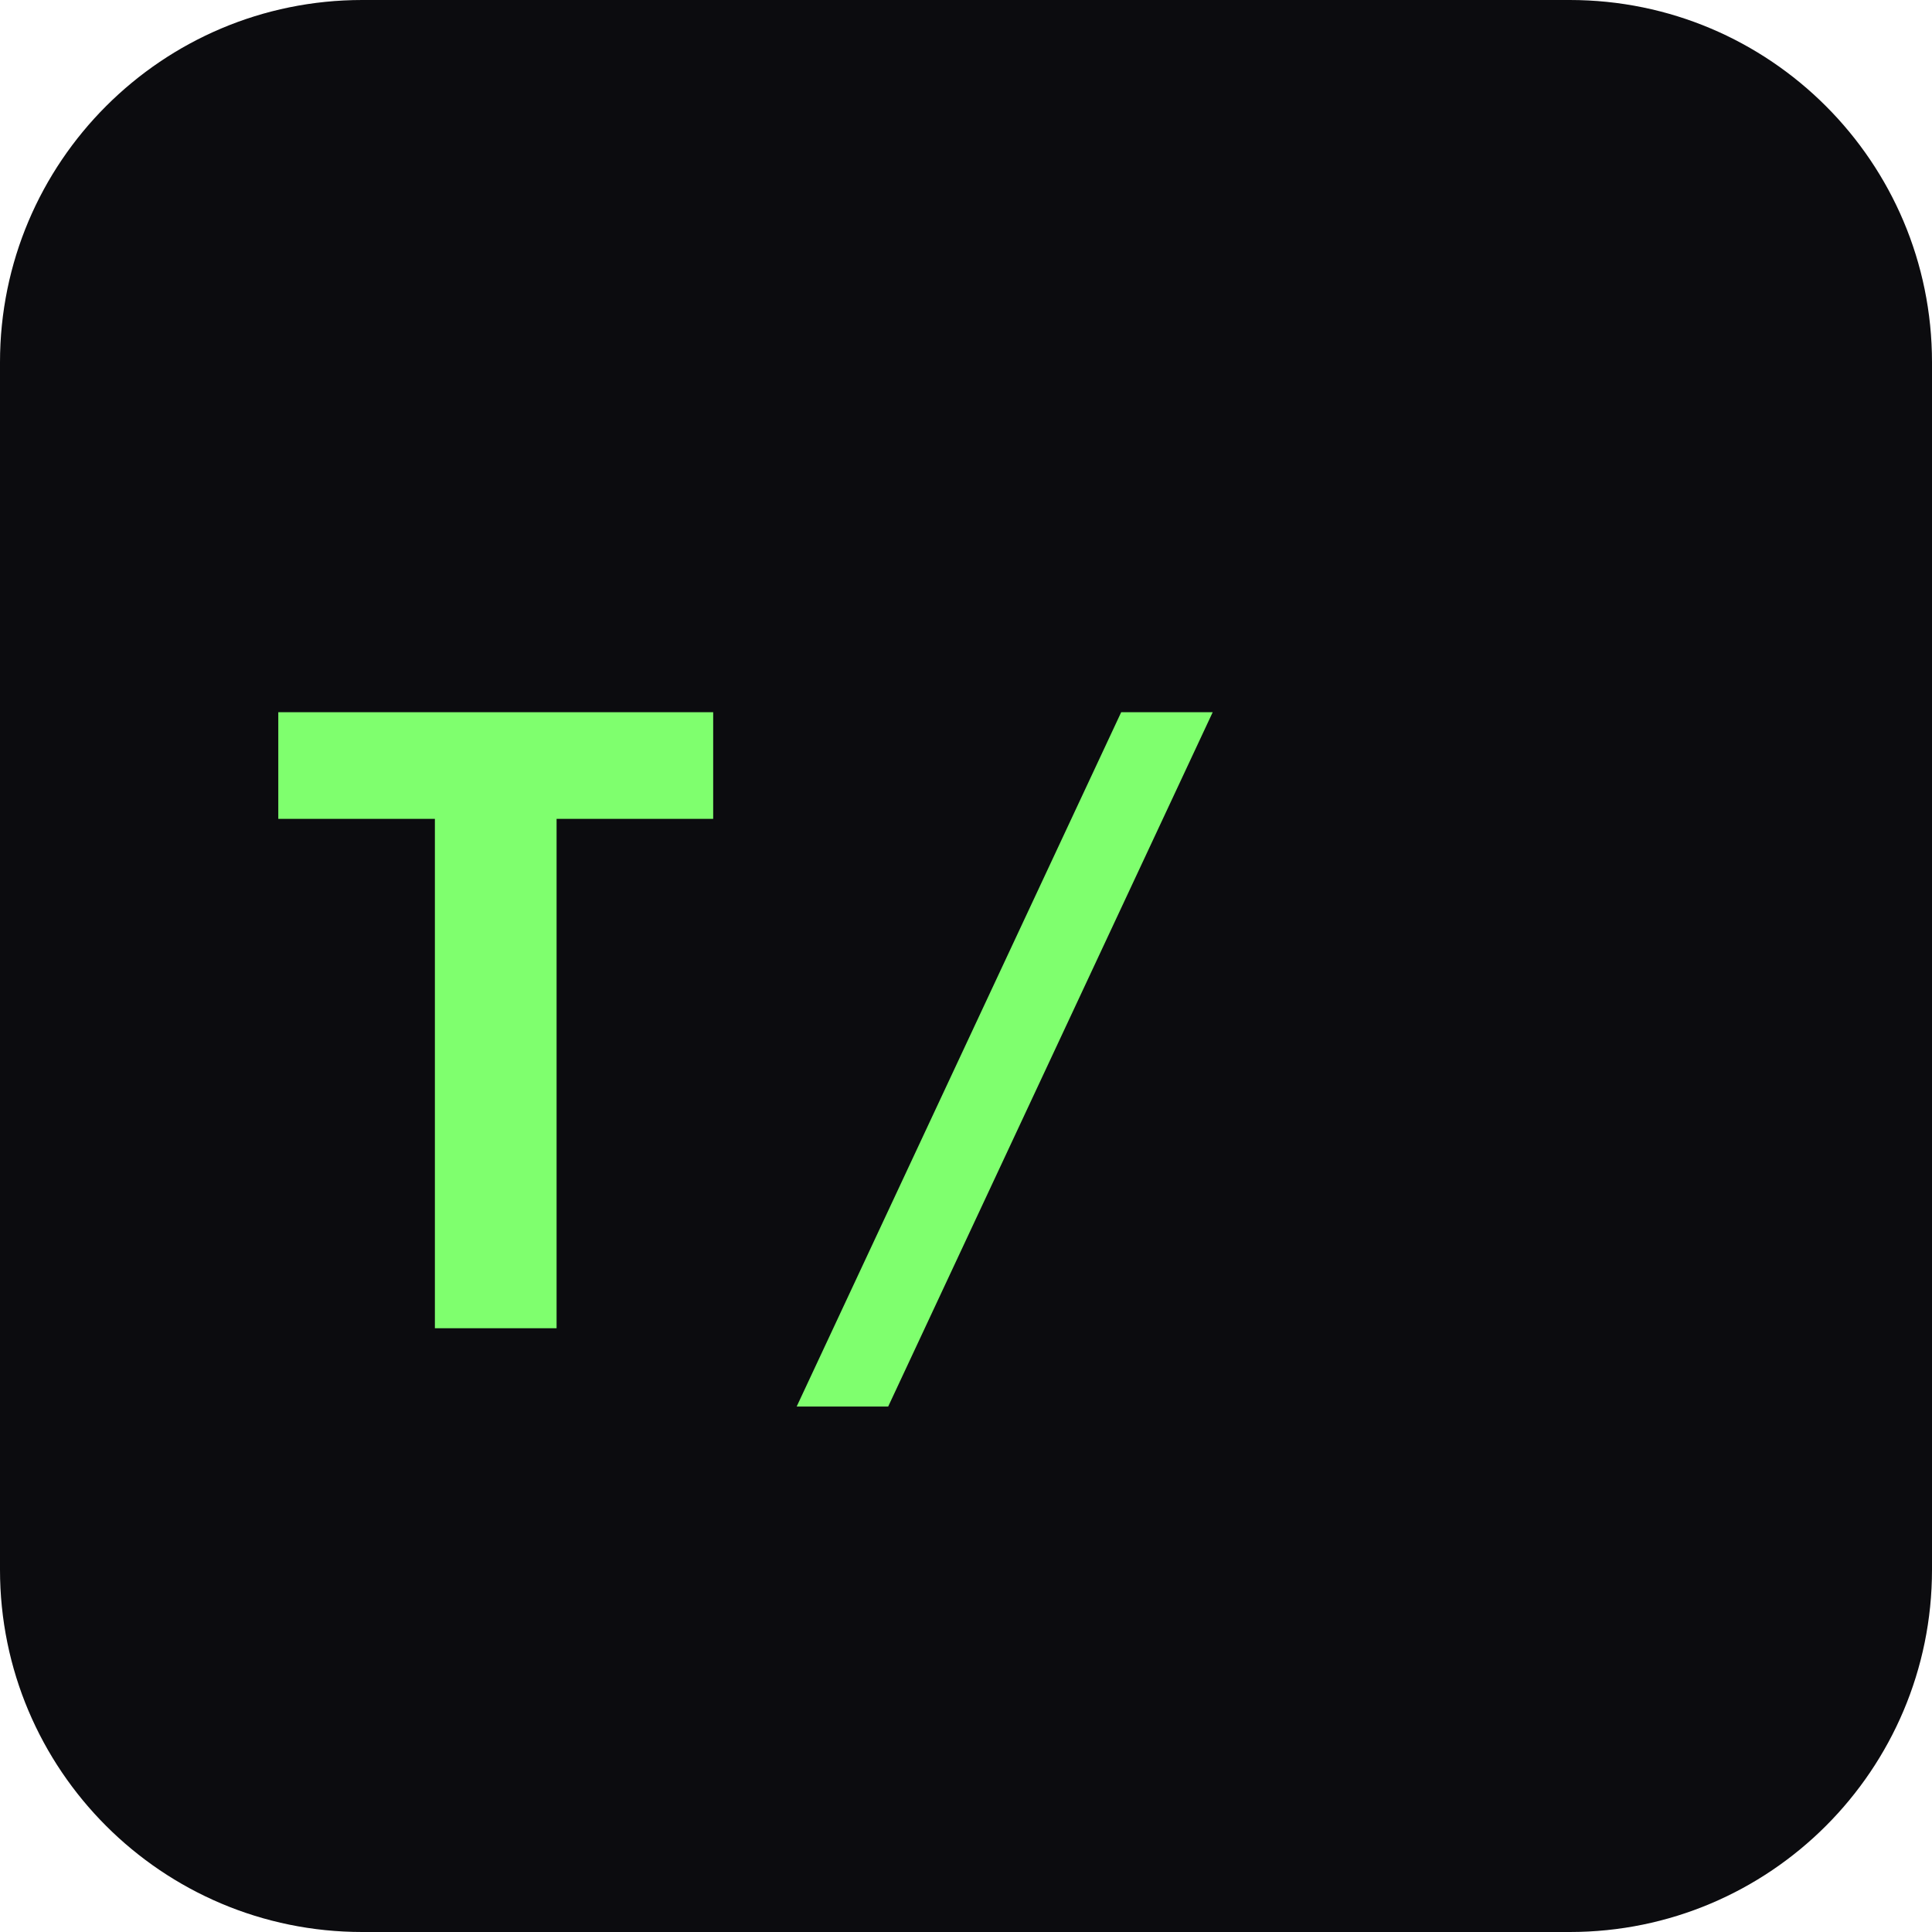
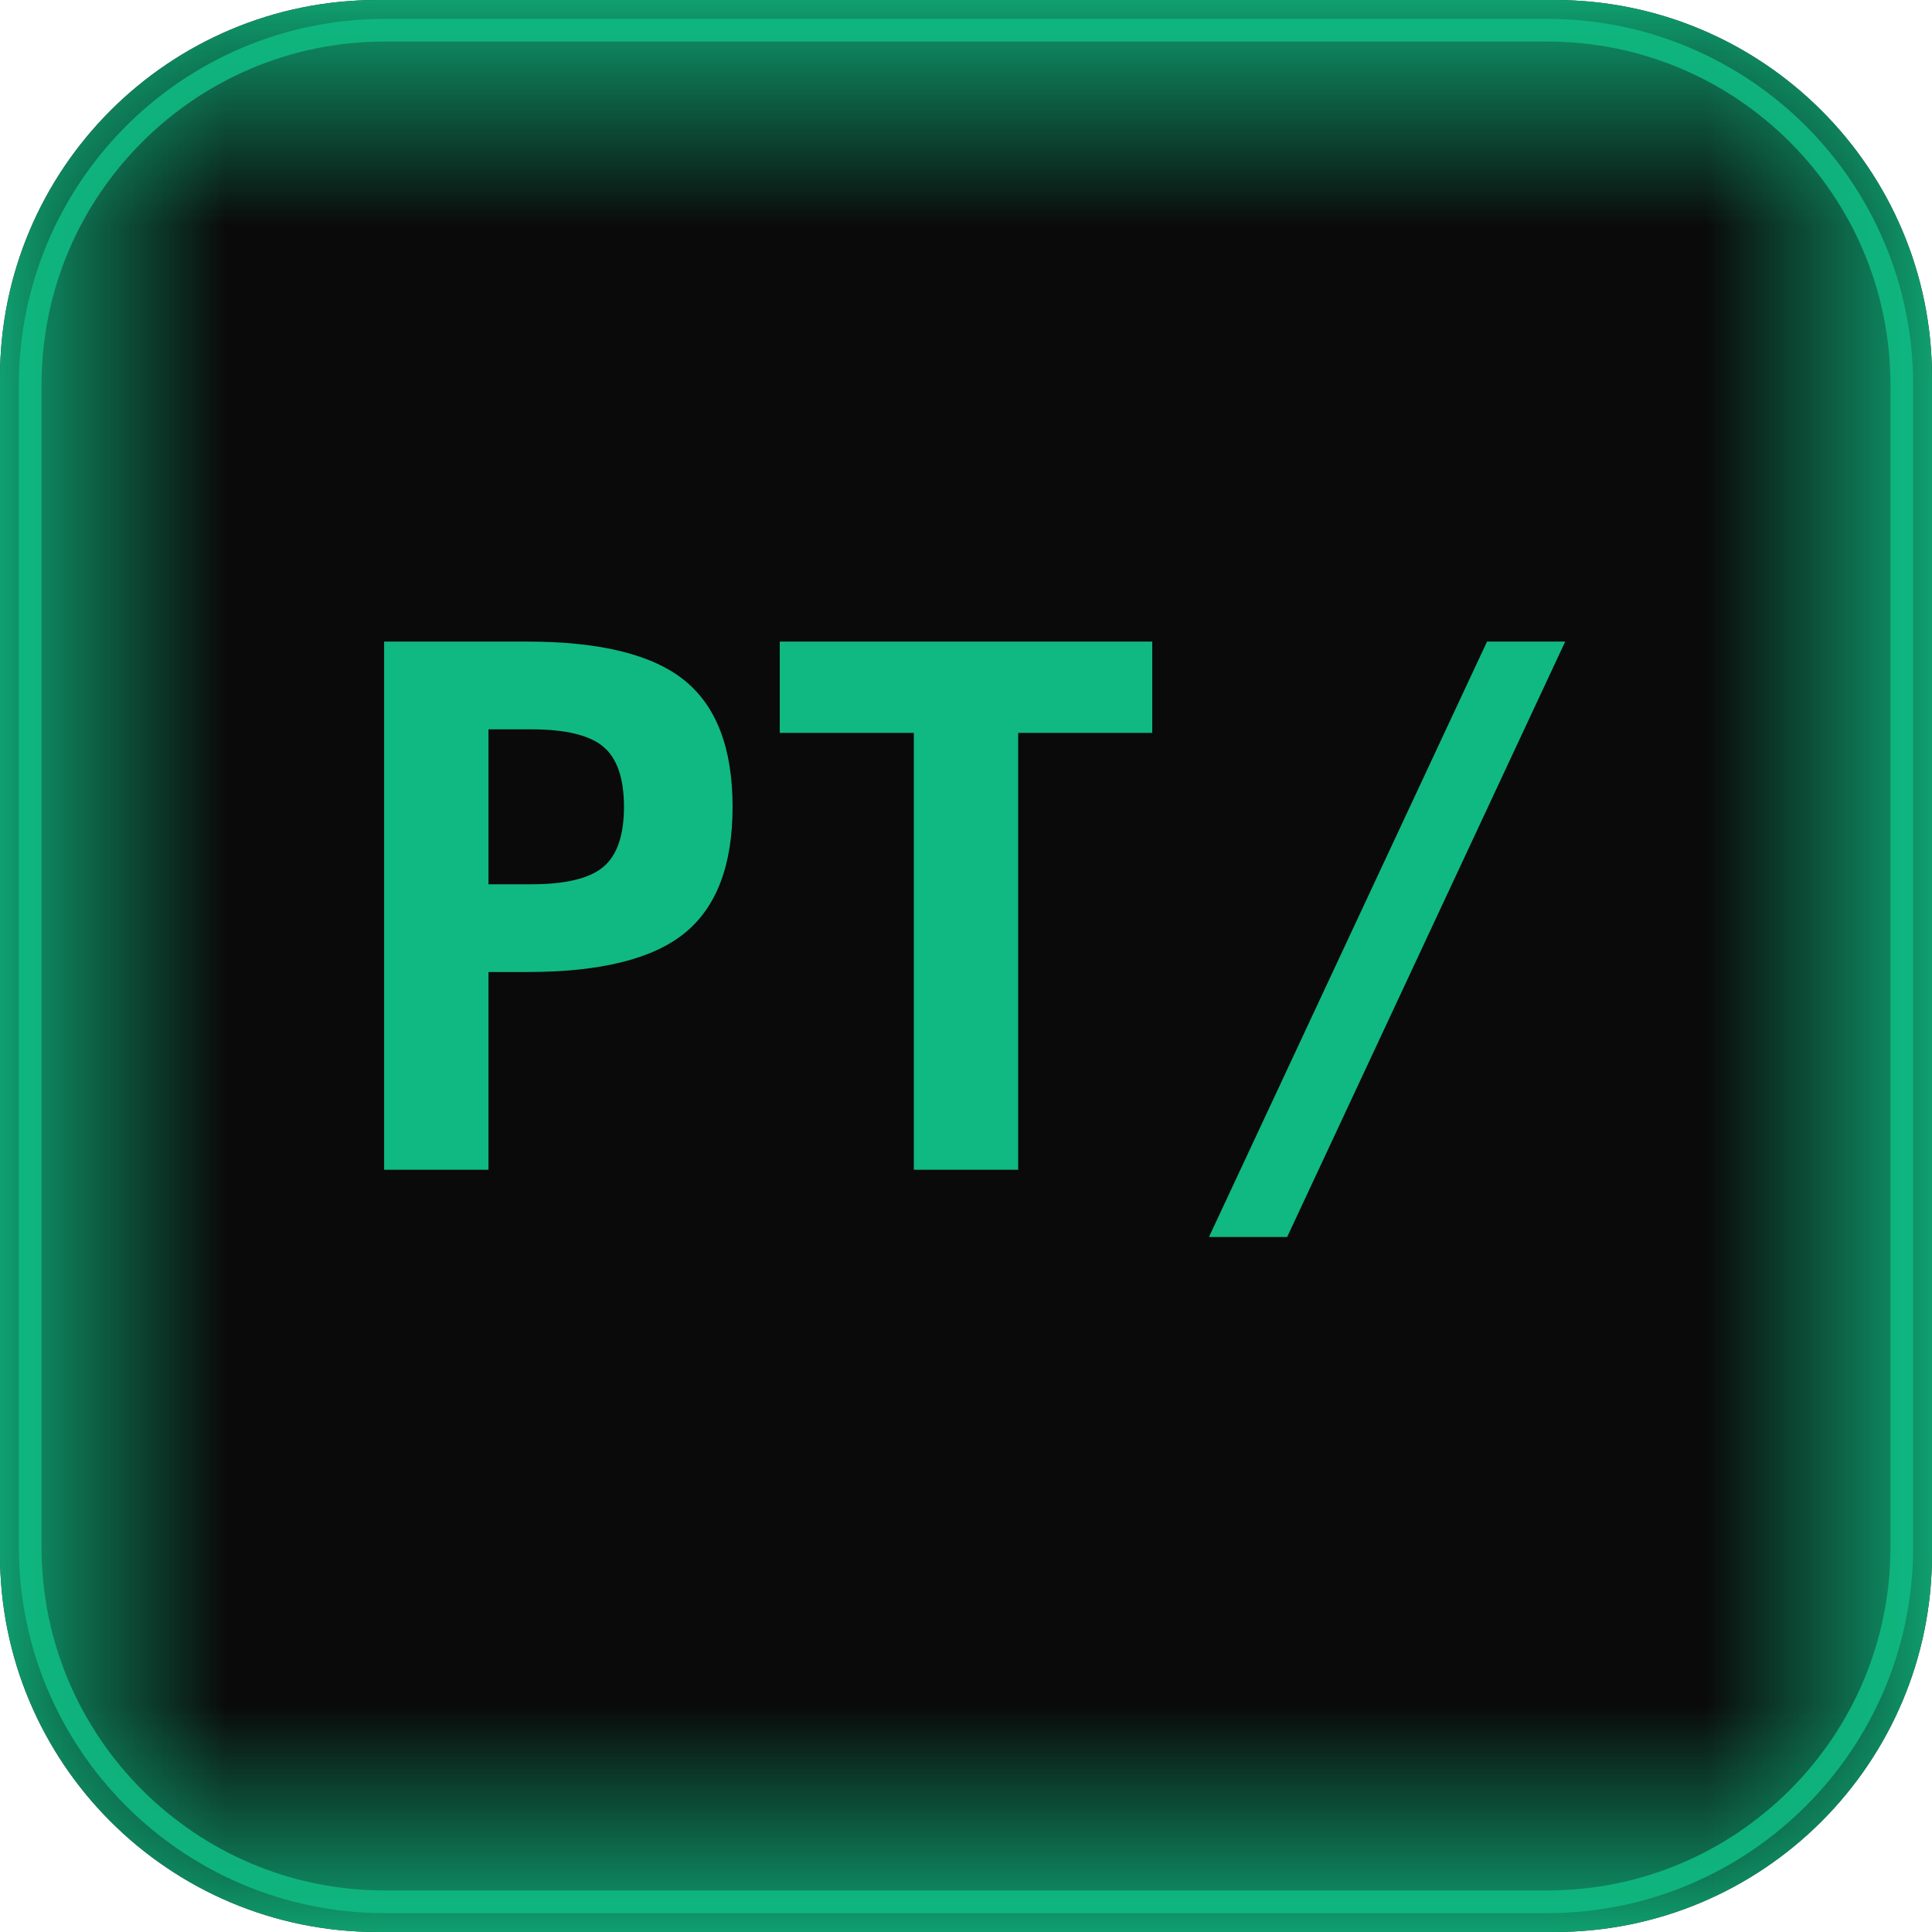
- <svg xmlns="http://www.w3.org/2000/svg" viewBox="0 0 32 32">
-   <rect width="32" height="32" rx="6" fill="#0c0c0f" />
-   <text x="4" y="22" font-family="monospace" font-size="14" font-weight="700" fill="#7fff6e">T/</text>
+ <svg xmlns="http://www.w3.org/2000/svg" viewBox="0 0 512 512" width="512" height="512">
+   <defs>
+     <linearGradient id="strokeTop" x1="0" y1="0" x2="0" y2="1">
+       <stop offset="0%" stop-color="#10b981" stop-opacity="1" />
+       <stop offset="100%" stop-color="#10b981" stop-opacity="0" />
+     </linearGradient>
+     <linearGradient id="strokeBottom" x1="0" y1="0" x2="0" y2="1">
+       <stop offset="0%" stop-color="#10b981" stop-opacity="0" />
+       <stop offset="100%" stop-color="#10b981" stop-opacity="1" />
+     </linearGradient>
+     <linearGradient id="strokeLeft" x1="0" y1="0" x2="1" y2="0">
+       <stop offset="0%" stop-color="#10b981" stop-opacity="1" />
+       <stop offset="100%" stop-color="#10b981" stop-opacity="0" />
+     </linearGradient>
+     <linearGradient id="strokeRight" x1="0" y1="0" x2="1" y2="0">
+       <stop offset="0%" stop-color="#10b981" stop-opacity="0" />
+       <stop offset="100%" stop-color="#10b981" stop-opacity="1" />
+     </linearGradient>
+     <clipPath id="roundedClip">
+       <rect x="0" y="0" width="512" height="512" rx="100" ry="100" />
+     </clipPath>
+   </defs>
+   <rect x="0" y="0" width="512" height="512" rx="100" ry="100" fill="#0a0a0a" />
+   <g clip-path="url(#roundedClip)">
+     <rect x="0" y="0" width="512" height="60" fill="url(#strokeTop)" opacity="0.85" />
+     <rect x="0" y="452" width="512" height="60" fill="url(#strokeBottom)" opacity="0.85" />
+     <rect x="0" y="0" width="60" height="512" fill="url(#strokeLeft)" opacity="0.85" />
+     <rect x="452" y="0" width="60" height="512" fill="url(#strokeRight)" opacity="0.85" />
+   </g>
+   <rect x="8" y="8" width="496" height="496" rx="94" ry="94" fill="none" stroke="#10b981" stroke-width="6" opacity="0.9" />
+   <text x="256" y="310" text-anchor="middle" font-family="'SF Mono', 'Fira Code', 'Consolas', monospace" font-size="192" font-weight="700" letter-spacing="-4" fill="#10b981">PT/</text>
</svg>
